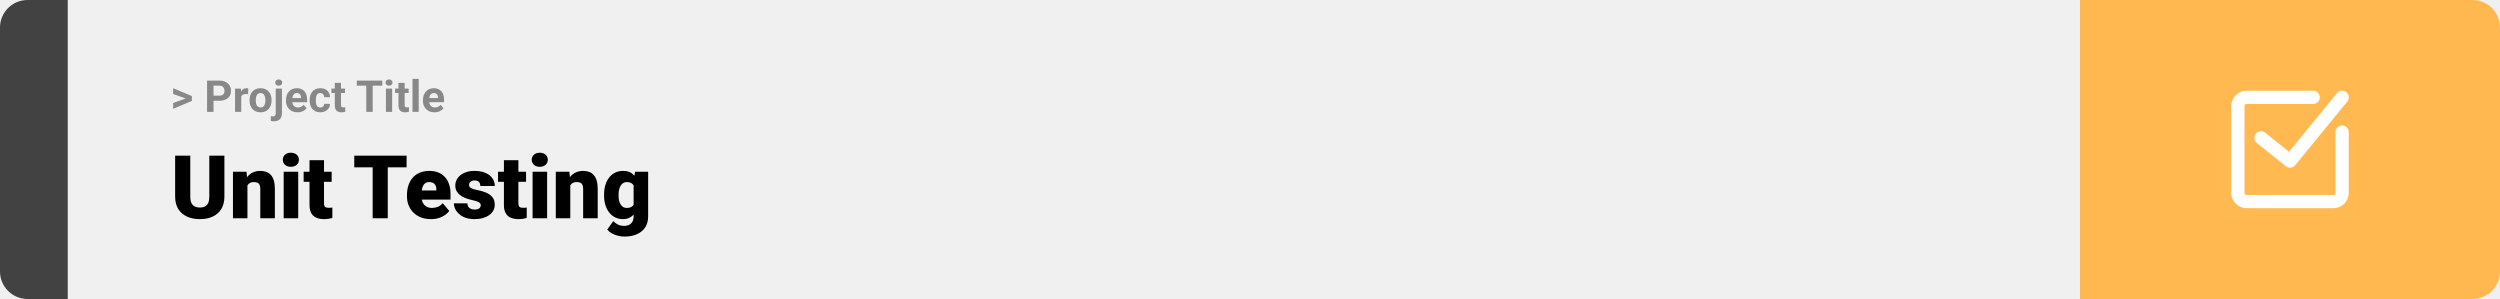
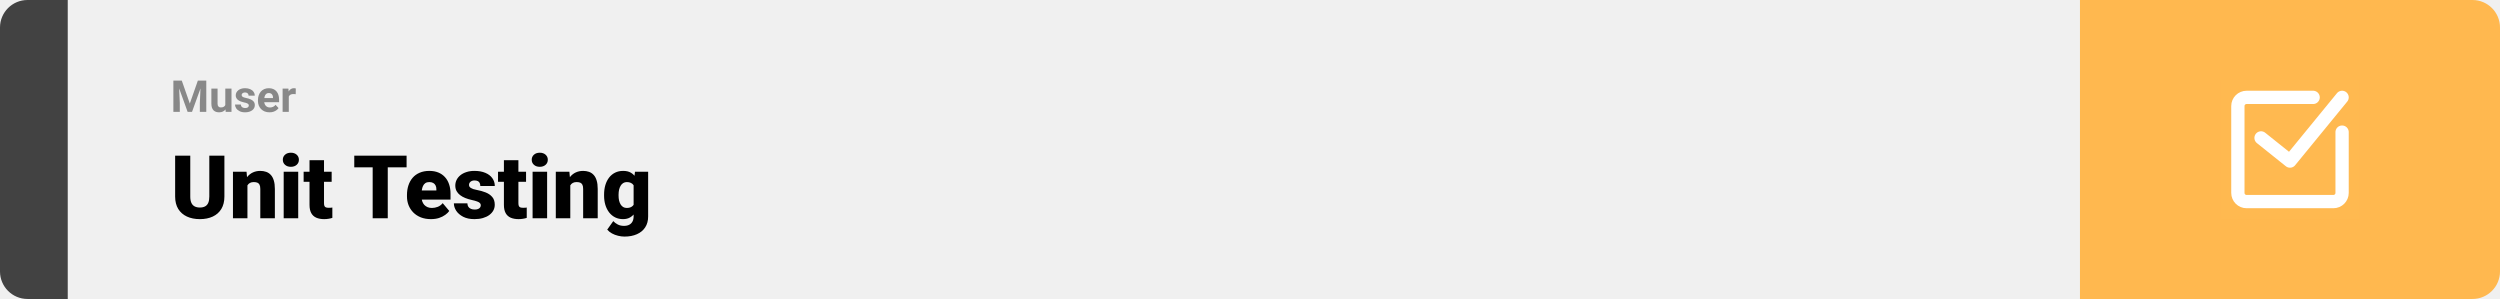
<svg xmlns="http://www.w3.org/2000/svg" width="1363" height="163" viewBox="0 0 1363 163" fill="none">
  <path d="M0 15C0 6.716 6.716 0 15 0H37V163H15C6.716 163 0 156.284 0 148V15Z" fill="#424242" />
  <rect width="1097" height="163" transform="translate(37)" fill="#F0F0F0" />
-   <path d="M101.906 53.922L94.394 51.238V48.086L104.602 52.375V54.637L101.906 53.922ZM94.394 56.172L101.918 53.43L104.602 52.785V55.035L94.394 59.324V56.172ZM119.543 54.918H115.195V52.176H119.543C120.215 52.176 120.762 52.066 121.184 51.848C121.605 51.621 121.914 51.309 122.109 50.91C122.305 50.512 122.402 50.062 122.402 49.562C122.402 49.055 122.305 48.582 122.109 48.145C121.914 47.707 121.605 47.355 121.184 47.09C120.762 46.824 120.215 46.691 119.543 46.691H116.414V61H112.898V43.938H119.543C120.879 43.938 122.023 44.18 122.977 44.664C123.938 45.141 124.672 45.801 125.18 46.645C125.688 47.488 125.941 48.453 125.941 49.539C125.941 50.641 125.688 51.594 125.18 52.398C124.672 53.203 123.938 53.824 122.977 54.262C122.023 54.699 120.879 54.918 119.543 54.918ZM131.531 51.086V61H128.156V48.32H131.332L131.531 51.086ZM135.352 48.238L135.293 51.367C135.129 51.344 134.93 51.324 134.695 51.309C134.469 51.285 134.262 51.273 134.074 51.273C133.598 51.273 133.184 51.336 132.832 51.461C132.488 51.578 132.199 51.754 131.965 51.988C131.738 52.223 131.566 52.508 131.449 52.844C131.34 53.18 131.277 53.562 131.262 53.992L130.582 53.781C130.582 52.961 130.664 52.207 130.828 51.52C130.992 50.824 131.23 50.219 131.543 49.703C131.863 49.188 132.254 48.789 132.715 48.508C133.176 48.227 133.703 48.086 134.297 48.086C134.484 48.086 134.676 48.102 134.871 48.133C135.066 48.156 135.227 48.191 135.352 48.238ZM136.055 54.789V54.543C136.055 53.613 136.188 52.758 136.453 51.977C136.719 51.188 137.105 50.504 137.613 49.926C138.121 49.348 138.746 48.898 139.488 48.578C140.23 48.25 141.082 48.086 142.043 48.086C143.004 48.086 143.859 48.25 144.609 48.578C145.359 48.898 145.988 49.348 146.496 49.926C147.012 50.504 147.402 51.188 147.668 51.977C147.934 52.758 148.066 53.613 148.066 54.543V54.789C148.066 55.711 147.934 56.566 147.668 57.355C147.402 58.137 147.012 58.82 146.496 59.406C145.988 59.984 145.363 60.434 144.621 60.754C143.879 61.074 143.027 61.234 142.066 61.234C141.105 61.234 140.25 61.074 139.5 60.754C138.758 60.434 138.129 59.984 137.613 59.406C137.105 58.82 136.719 58.137 136.453 57.355C136.188 56.566 136.055 55.711 136.055 54.789ZM139.43 54.543V54.789C139.43 55.32 139.477 55.816 139.57 56.277C139.664 56.738 139.812 57.145 140.016 57.496C140.227 57.84 140.5 58.109 140.836 58.305C141.172 58.5 141.582 58.598 142.066 58.598C142.535 58.598 142.938 58.5 143.273 58.305C143.609 58.109 143.879 57.84 144.082 57.496C144.285 57.145 144.434 56.738 144.527 56.277C144.629 55.816 144.68 55.32 144.68 54.789V54.543C144.68 54.027 144.629 53.543 144.527 53.09C144.434 52.629 144.281 52.223 144.07 51.871C143.867 51.512 143.598 51.23 143.262 51.027C142.926 50.824 142.52 50.723 142.043 50.723C141.566 50.723 141.16 50.824 140.824 51.027C140.496 51.23 140.227 51.512 140.016 51.871C139.812 52.223 139.664 52.629 139.57 53.09C139.477 53.543 139.43 54.027 139.43 54.543ZM150.328 48.32H153.715V61.762C153.715 62.699 153.543 63.492 153.199 64.141C152.855 64.789 152.359 65.281 151.711 65.617C151.062 65.953 150.277 66.121 149.355 66.121C149.066 66.121 148.785 66.106 148.512 66.074C148.23 66.043 147.941 65.992 147.645 65.922L147.656 63.332C147.844 63.363 148.027 63.387 148.207 63.402C148.379 63.426 148.555 63.438 148.734 63.438C149.086 63.438 149.379 63.379 149.613 63.262C149.848 63.145 150.023 62.961 150.141 62.711C150.266 62.469 150.328 62.152 150.328 61.762V48.32ZM150.059 45.016C150.059 44.523 150.23 44.117 150.574 43.797C150.926 43.477 151.387 43.316 151.957 43.316C152.535 43.316 152.996 43.477 153.34 43.797C153.684 44.117 153.855 44.523 153.855 45.016C153.855 45.508 153.684 45.914 153.34 46.234C152.996 46.555 152.535 46.715 151.957 46.715C151.387 46.715 150.926 46.555 150.574 46.234C150.23 45.914 150.059 45.508 150.059 45.016ZM162.234 61.234C161.25 61.234 160.367 61.078 159.586 60.766C158.805 60.445 158.141 60.004 157.594 59.441C157.055 58.879 156.641 58.227 156.352 57.484C156.062 56.734 155.918 55.938 155.918 55.094V54.625C155.918 53.664 156.055 52.785 156.328 51.988C156.602 51.191 156.992 50.5 157.5 49.914C158.016 49.328 158.641 48.879 159.375 48.566C160.109 48.246 160.938 48.086 161.859 48.086C162.758 48.086 163.555 48.234 164.25 48.531C164.945 48.828 165.527 49.25 165.996 49.797C166.473 50.344 166.832 51 167.074 51.766C167.316 52.523 167.438 53.367 167.438 54.297V55.703H157.359V53.453H164.121V53.195C164.121 52.727 164.035 52.309 163.863 51.941C163.699 51.566 163.449 51.27 163.113 51.051C162.777 50.832 162.348 50.723 161.824 50.723C161.379 50.723 160.996 50.82 160.676 51.016C160.355 51.211 160.094 51.484 159.891 51.836C159.695 52.188 159.547 52.602 159.445 53.078C159.352 53.547 159.305 54.062 159.305 54.625V55.094C159.305 55.602 159.375 56.07 159.516 56.5C159.664 56.93 159.871 57.301 160.137 57.613C160.41 57.926 160.738 58.168 161.121 58.34C161.512 58.512 161.953 58.598 162.445 58.598C163.055 58.598 163.621 58.48 164.145 58.246C164.676 58.004 165.133 57.641 165.516 57.156L167.156 58.938C166.891 59.32 166.527 59.688 166.066 60.039C165.613 60.391 165.066 60.68 164.426 60.906C163.785 61.125 163.055 61.234 162.234 61.234ZM174.598 58.598C175.012 58.598 175.379 58.52 175.699 58.363C176.02 58.199 176.27 57.973 176.449 57.684C176.637 57.387 176.734 57.039 176.742 56.641H179.918C179.91 57.531 179.672 58.324 179.203 59.02C178.734 59.707 178.105 60.25 177.316 60.648C176.527 61.039 175.645 61.234 174.668 61.234C173.684 61.234 172.824 61.07 172.09 60.742C171.363 60.414 170.758 59.961 170.273 59.383C169.789 58.797 169.426 58.117 169.184 57.344C168.941 56.562 168.82 55.727 168.82 54.836V54.496C168.82 53.598 168.941 52.762 169.184 51.988C169.426 51.207 169.789 50.527 170.273 49.949C170.758 49.363 171.363 48.906 172.09 48.578C172.816 48.25 173.668 48.086 174.645 48.086C175.684 48.086 176.594 48.285 177.375 48.684C178.164 49.082 178.781 49.652 179.227 50.395C179.68 51.129 179.91 52 179.918 53.008H176.742C176.734 52.586 176.645 52.203 176.473 51.859C176.309 51.516 176.066 51.242 175.746 51.039C175.434 50.828 175.047 50.723 174.586 50.723C174.094 50.723 173.691 50.828 173.379 51.039C173.066 51.242 172.824 51.523 172.652 51.883C172.48 52.234 172.359 52.637 172.289 53.09C172.227 53.535 172.195 54.004 172.195 54.496V54.836C172.195 55.328 172.227 55.801 172.289 56.254C172.352 56.707 172.469 57.109 172.641 57.461C172.82 57.812 173.066 58.09 173.379 58.293C173.691 58.496 174.098 58.598 174.598 58.598ZM188.086 48.32V50.711H180.703V48.32H188.086ZM182.531 45.191H185.906V57.18C185.906 57.547 185.953 57.828 186.047 58.023C186.148 58.219 186.297 58.355 186.492 58.434C186.688 58.504 186.934 58.539 187.23 58.539C187.441 58.539 187.629 58.531 187.793 58.516C187.965 58.492 188.109 58.469 188.227 58.445L188.238 60.93C187.949 61.023 187.637 61.098 187.301 61.152C186.965 61.207 186.594 61.234 186.188 61.234C185.445 61.234 184.797 61.113 184.242 60.871C183.695 60.621 183.273 60.223 182.977 59.676C182.68 59.129 182.531 58.41 182.531 57.52V45.191ZM203.191 43.938V61H199.688V43.938H203.191ZM208.441 43.938V46.691H194.52V43.938H208.441ZM213.797 48.32V61H210.41V48.32H213.797ZM210.199 45.016C210.199 44.523 210.371 44.117 210.715 43.797C211.059 43.477 211.52 43.316 212.098 43.316C212.668 43.316 213.125 43.477 213.469 43.797C213.82 44.117 213.996 44.523 213.996 45.016C213.996 45.508 213.82 45.914 213.469 46.234C213.125 46.555 212.668 46.715 212.098 46.715C211.52 46.715 211.059 46.555 210.715 46.234C210.371 45.914 210.199 45.508 210.199 45.016ZM222.797 48.32V50.711H215.414V48.32H222.797ZM217.242 45.191H220.617V57.18C220.617 57.547 220.664 57.828 220.758 58.023C220.859 58.219 221.008 58.355 221.203 58.434C221.398 58.504 221.645 58.539 221.941 58.539C222.152 58.539 222.34 58.531 222.504 58.516C222.676 58.492 222.82 58.469 222.938 58.445L222.949 60.93C222.66 61.023 222.348 61.098 222.012 61.152C221.676 61.207 221.305 61.234 220.898 61.234C220.156 61.234 219.508 61.113 218.953 60.871C218.406 60.621 217.984 60.223 217.688 59.676C217.391 59.129 217.242 58.41 217.242 57.52V45.191ZM228.281 43V61H224.895V43H228.281ZM236.906 61.234C235.922 61.234 235.039 61.078 234.258 60.766C233.477 60.445 232.812 60.004 232.266 59.441C231.727 58.879 231.312 58.227 231.023 57.484C230.734 56.734 230.59 55.938 230.59 55.094V54.625C230.59 53.664 230.727 52.785 231 51.988C231.273 51.191 231.664 50.5 232.172 49.914C232.688 49.328 233.312 48.879 234.047 48.566C234.781 48.246 235.609 48.086 236.531 48.086C237.43 48.086 238.227 48.234 238.922 48.531C239.617 48.828 240.199 49.25 240.668 49.797C241.145 50.344 241.504 51 241.746 51.766C241.988 52.523 242.109 53.367 242.109 54.297V55.703H232.031V53.453H238.793V53.195C238.793 52.727 238.707 52.309 238.535 51.941C238.371 51.566 238.121 51.27 237.785 51.051C237.449 50.832 237.02 50.723 236.496 50.723C236.051 50.723 235.668 50.82 235.348 51.016C235.027 51.211 234.766 51.484 234.562 51.836C234.367 52.188 234.219 52.602 234.117 53.078C234.023 53.547 233.977 54.062 233.977 54.625V55.094C233.977 55.602 234.047 56.07 234.188 56.5C234.336 56.93 234.543 57.301 234.809 57.613C235.082 57.926 235.41 58.168 235.793 58.34C236.184 58.512 236.625 58.598 237.117 58.598C237.727 58.598 238.293 58.48 238.816 58.246C239.348 58.004 239.805 57.641 240.188 57.156L241.828 58.938C241.562 59.32 241.199 59.688 240.738 60.039C240.285 60.391 239.738 60.68 239.098 60.906C238.457 61.125 237.727 61.234 236.906 61.234Z" fill="#888888" />
+   <path d="M96.129 43.938H99.106L103.488 56.465L107.871 43.938H110.848L104.684 61H102.293L96.129 43.938ZM94.523 43.938H97.488L98.027 56.148V61H94.523V43.938ZM109.488 43.938H112.465V61H108.949V56.148L109.488 43.938ZM122.836 57.965V48.32H126.211V61H123.035L122.836 57.965ZM123.211 55.363L124.207 55.34C124.207 56.184 124.109 56.969 123.914 57.695C123.719 58.414 123.426 59.039 123.035 59.57C122.645 60.094 122.152 60.504 121.559 60.801C120.965 61.09 120.266 61.234 119.461 61.234C118.844 61.234 118.273 61.148 117.75 60.977C117.234 60.797 116.789 60.52 116.414 60.145C116.047 59.762 115.758 59.273 115.547 58.68C115.344 58.078 115.242 57.355 115.242 56.512V48.32H118.617V56.535C118.617 56.91 118.66 57.227 118.746 57.484C118.84 57.742 118.969 57.953 119.133 58.117C119.297 58.281 119.488 58.398 119.707 58.469C119.934 58.539 120.184 58.574 120.457 58.574C121.152 58.574 121.699 58.434 122.098 58.152C122.504 57.871 122.789 57.488 122.953 57.004C123.125 56.512 123.211 55.965 123.211 55.363ZM135.645 57.496C135.645 57.254 135.574 57.035 135.434 56.84C135.293 56.645 135.031 56.465 134.648 56.301C134.273 56.129 133.73 55.973 133.02 55.832C132.379 55.691 131.781 55.516 131.227 55.305C130.68 55.086 130.203 54.824 129.797 54.52C129.398 54.215 129.086 53.855 128.859 53.441C128.633 53.02 128.52 52.539 128.52 52C128.52 51.469 128.633 50.969 128.859 50.5C129.094 50.031 129.426 49.617 129.855 49.258C130.293 48.891 130.824 48.605 131.449 48.402C132.082 48.191 132.793 48.086 133.582 48.086C134.684 48.086 135.629 48.262 136.418 48.613C137.215 48.965 137.824 49.449 138.246 50.066C138.676 50.676 138.891 51.371 138.891 52.152H135.516C135.516 51.824 135.445 51.531 135.305 51.273C135.172 51.008 134.961 50.801 134.672 50.652C134.391 50.496 134.023 50.418 133.57 50.418C133.195 50.418 132.871 50.484 132.598 50.617C132.324 50.742 132.113 50.914 131.965 51.133C131.824 51.344 131.754 51.578 131.754 51.836C131.754 52.031 131.793 52.207 131.871 52.363C131.957 52.512 132.094 52.648 132.281 52.773C132.469 52.898 132.711 53.016 133.008 53.125C133.312 53.227 133.688 53.32 134.133 53.406C135.047 53.594 135.863 53.84 136.582 54.145C137.301 54.441 137.871 54.848 138.293 55.363C138.715 55.871 138.926 56.539 138.926 57.367C138.926 57.93 138.801 58.445 138.551 58.914C138.301 59.383 137.941 59.793 137.473 60.145C137.004 60.488 136.441 60.758 135.785 60.953C135.137 61.141 134.406 61.234 133.594 61.234C132.414 61.234 131.414 61.023 130.594 60.602C129.781 60.18 129.164 59.645 128.742 58.996C128.328 58.34 128.121 57.668 128.121 56.98H131.32C131.336 57.441 131.453 57.812 131.672 58.094C131.898 58.375 132.184 58.578 132.527 58.703C132.879 58.828 133.258 58.891 133.664 58.891C134.102 58.891 134.465 58.832 134.754 58.715C135.043 58.59 135.262 58.426 135.41 58.223C135.566 58.012 135.645 57.77 135.645 57.496ZM146.953 61.234C145.969 61.234 145.086 61.078 144.305 60.766C143.523 60.445 142.859 60.004 142.312 59.441C141.773 58.879 141.359 58.227 141.07 57.484C140.781 56.734 140.637 55.938 140.637 55.094V54.625C140.637 53.664 140.773 52.785 141.047 51.988C141.32 51.191 141.711 50.5 142.219 49.914C142.734 49.328 143.359 48.879 144.094 48.566C144.828 48.246 145.656 48.086 146.578 48.086C147.477 48.086 148.273 48.234 148.969 48.531C149.664 48.828 150.246 49.25 150.715 49.797C151.191 50.344 151.551 51 151.793 51.766C152.035 52.523 152.156 53.367 152.156 54.297V55.703H142.078V53.453H148.84V53.195C148.84 52.727 148.754 52.309 148.582 51.941C148.418 51.566 148.168 51.27 147.832 51.051C147.496 50.832 147.066 50.723 146.543 50.723C146.098 50.723 145.715 50.82 145.395 51.016C145.074 51.211 144.812 51.484 144.609 51.836C144.414 52.188 144.266 52.602 144.164 53.078C144.07 53.547 144.023 54.062 144.023 54.625V55.094C144.023 55.602 144.094 56.07 144.234 56.5C144.383 56.93 144.59 57.301 144.855 57.613C145.129 57.926 145.457 58.168 145.84 58.34C146.23 58.512 146.672 58.598 147.164 58.598C147.773 58.598 148.34 58.48 148.863 58.246C149.395 58.004 149.852 57.641 150.234 57.156L151.875 58.938C151.609 59.32 151.246 59.688 150.785 60.039C150.332 60.391 149.785 60.68 149.145 60.906C148.504 61.125 147.773 61.234 146.953 61.234ZM157.453 51.086V61H154.078V48.32H157.254L157.453 51.086ZM161.273 48.238L161.215 51.367C161.051 51.344 160.852 51.324 160.617 51.309C160.391 51.285 160.184 51.273 159.996 51.273C159.52 51.273 159.105 51.336 158.754 51.461C158.41 51.578 158.121 51.754 157.887 51.988C157.66 52.223 157.488 52.508 157.371 52.844C157.262 53.18 157.199 53.562 157.184 53.992L156.504 53.781C156.504 52.961 156.586 52.207 156.75 51.52C156.914 50.824 157.152 50.219 157.465 49.703C157.785 49.188 158.176 48.789 158.637 48.508C159.098 48.227 159.625 48.086 160.219 48.086C160.406 48.086 160.598 48.102 160.793 48.133C160.988 48.156 161.148 48.191 161.273 48.238Z" fill="#888888" />
  <path d="M114.117 84.875H122.344V107.164C122.344 109.82 121.789 112.07 120.68 113.914C119.57 115.742 118.016 117.125 116.016 118.062C114.016 119 111.664 119.469 108.961 119.469C106.289 119.469 103.938 119 101.906 118.062C99.891 117.125 98.312 115.742 97.172 113.914C96.047 112.07 95.484 109.82 95.484 107.164V84.875H103.734V107.164C103.734 108.57 103.938 109.719 104.344 110.609C104.75 111.484 105.344 112.125 106.125 112.531C106.906 112.938 107.852 113.141 108.961 113.141C110.086 113.141 111.031 112.938 111.797 112.531C112.562 112.125 113.141 111.484 113.531 110.609C113.922 109.719 114.117 108.57 114.117 107.164V84.875ZM134.906 99.055V119H127.008V93.641H134.414L134.906 99.055ZM133.969 105.453L132.117 105.5C132.117 103.562 132.352 101.836 132.82 100.32C133.289 98.789 133.953 97.492 134.812 96.43C135.672 95.367 136.695 94.562 137.883 94.016C139.086 93.453 140.422 93.172 141.891 93.172C143.062 93.172 144.133 93.344 145.102 93.688C146.086 94.031 146.93 94.586 147.633 95.352C148.352 96.117 148.898 97.133 149.273 98.398C149.664 99.648 149.859 101.195 149.859 103.039V119H141.914V103.016C141.914 102 141.773 101.227 141.492 100.695C141.211 100.148 140.805 99.773 140.273 99.57C139.742 99.367 139.094 99.266 138.328 99.266C137.516 99.266 136.828 99.422 136.266 99.734C135.703 100.047 135.25 100.484 134.906 101.047C134.578 101.594 134.336 102.242 134.18 102.992C134.039 103.742 133.969 104.562 133.969 105.453ZM162.586 93.641V119H154.664V93.641H162.586ZM154.195 87.102C154.195 85.977 154.602 85.055 155.414 84.336C156.227 83.617 157.281 83.258 158.578 83.258C159.875 83.258 160.93 83.617 161.742 84.336C162.555 85.055 162.961 85.977 162.961 87.102C162.961 88.227 162.555 89.148 161.742 89.867C160.93 90.586 159.875 90.945 158.578 90.945C157.281 90.945 156.227 90.586 155.414 89.867C154.602 89.148 154.195 88.227 154.195 87.102ZM180.82 93.641V99.125H165.539V93.641H180.82ZM168.75 87.336H176.648V110.727C176.648 111.398 176.727 111.922 176.883 112.297C177.039 112.656 177.305 112.914 177.68 113.07C178.07 113.211 178.586 113.281 179.227 113.281C179.68 113.281 180.055 113.273 180.352 113.258C180.648 113.227 180.93 113.188 181.195 113.141V118.789C180.523 119.008 179.82 119.172 179.086 119.281C178.352 119.406 177.57 119.469 176.742 119.469C175.055 119.469 173.609 119.203 172.406 118.672C171.219 118.141 170.312 117.305 169.688 116.164C169.062 115.023 168.75 113.539 168.75 111.711V87.336ZM211.406 84.875V119H203.18V84.875H211.406ZM221.672 84.875V91.227H193.148V84.875H221.672ZM234.961 119.469C232.898 119.469 231.055 119.148 229.43 118.508C227.805 117.852 226.43 116.953 225.305 115.812C224.195 114.672 223.344 113.359 222.75 111.875C222.172 110.391 221.883 108.82 221.883 107.164V106.273C221.883 104.414 222.141 102.695 222.656 101.117C223.172 99.523 223.938 98.133 224.953 96.945C225.969 95.758 227.242 94.836 228.773 94.18C230.305 93.508 232.086 93.172 234.117 93.172C235.914 93.172 237.523 93.461 238.945 94.039C240.367 94.617 241.57 95.445 242.555 96.523C243.555 97.602 244.312 98.906 244.828 100.438C245.359 101.969 245.625 103.688 245.625 105.594V108.805H224.906V103.859H237.914V103.25C237.93 102.406 237.781 101.688 237.469 101.094C237.172 100.5 236.734 100.047 236.156 99.734C235.578 99.422 234.875 99.266 234.047 99.266C233.188 99.266 232.477 99.453 231.914 99.828C231.367 100.203 230.938 100.719 230.625 101.375C230.328 102.016 230.117 102.758 229.992 103.602C229.867 104.445 229.805 105.336 229.805 106.273V107.164C229.805 108.102 229.93 108.953 230.18 109.719C230.445 110.484 230.82 111.141 231.305 111.688C231.805 112.219 232.398 112.633 233.086 112.93C233.789 113.227 234.586 113.375 235.477 113.375C236.555 113.375 237.617 113.172 238.664 112.766C239.711 112.359 240.609 111.688 241.359 110.75L244.945 115.016C244.43 115.75 243.695 116.461 242.742 117.148C241.805 117.836 240.68 118.398 239.367 118.836C238.055 119.258 236.586 119.469 234.961 119.469ZM262.125 111.875C262.125 111.438 261.977 111.062 261.68 110.75C261.398 110.422 260.898 110.125 260.18 109.859C259.461 109.578 258.453 109.297 257.156 109.016C255.922 108.75 254.758 108.398 253.664 107.961C252.586 107.523 251.641 106.992 250.828 106.367C250.016 105.742 249.375 105 248.906 104.141C248.453 103.281 248.227 102.297 248.227 101.188C248.227 100.109 248.453 99.094 248.906 98.141C249.375 97.172 250.055 96.32 250.945 95.586C251.852 94.836 252.953 94.25 254.25 93.828C255.547 93.391 257.023 93.172 258.68 93.172C260.961 93.172 262.93 93.523 264.586 94.227C266.242 94.914 267.516 95.883 268.406 97.133C269.312 98.367 269.766 99.797 269.766 101.422H261.867C261.867 100.781 261.758 100.234 261.539 99.781C261.336 99.328 261 98.984 260.531 98.75C260.062 98.5 259.438 98.375 258.656 98.375C258.109 98.375 257.609 98.477 257.156 98.68C256.719 98.883 256.367 99.164 256.102 99.523C255.836 99.883 255.703 100.305 255.703 100.789C255.703 101.133 255.781 101.445 255.938 101.727C256.109 101.992 256.367 102.242 256.711 102.477C257.055 102.695 257.492 102.898 258.023 103.086C258.555 103.258 259.195 103.414 259.945 103.555C261.648 103.867 263.242 104.312 264.727 104.891C266.211 105.469 267.414 106.289 268.336 107.352C269.273 108.414 269.742 109.844 269.742 111.641C269.742 112.766 269.484 113.805 268.969 114.758C268.453 115.695 267.711 116.523 266.742 117.242C265.773 117.945 264.609 118.492 263.25 118.883C261.891 119.273 260.359 119.469 258.656 119.469C256.234 119.469 254.188 119.039 252.516 118.18C250.844 117.305 249.578 116.211 248.719 114.898C247.875 113.57 247.453 112.227 247.453 110.867H254.812C254.844 111.648 255.031 112.289 255.375 112.789C255.734 113.289 256.211 113.656 256.805 113.891C257.398 114.125 258.086 114.242 258.867 114.242C259.586 114.242 260.18 114.141 260.648 113.938C261.133 113.734 261.5 113.461 261.75 113.117C262 112.758 262.125 112.344 262.125 111.875ZM286.805 93.641V99.125H271.523V93.641H286.805ZM274.734 87.336H282.633V110.727C282.633 111.398 282.711 111.922 282.867 112.297C283.023 112.656 283.289 112.914 283.664 113.07C284.055 113.211 284.57 113.281 285.211 113.281C285.664 113.281 286.039 113.273 286.336 113.258C286.633 113.227 286.914 113.188 287.18 113.141V118.789C286.508 119.008 285.805 119.172 285.07 119.281C284.336 119.406 283.555 119.469 282.727 119.469C281.039 119.469 279.594 119.203 278.391 118.672C277.203 118.141 276.297 117.305 275.672 116.164C275.047 115.023 274.734 113.539 274.734 111.711V87.336ZM298.289 93.641V119H290.367V93.641H298.289ZM289.898 87.102C289.898 85.977 290.305 85.055 291.117 84.336C291.93 83.617 292.984 83.258 294.281 83.258C295.578 83.258 296.633 83.617 297.445 84.336C298.258 85.055 298.664 85.977 298.664 87.102C298.664 88.227 298.258 89.148 297.445 89.867C296.633 90.586 295.578 90.945 294.281 90.945C292.984 90.945 291.93 90.586 291.117 89.867C290.305 89.148 289.898 88.227 289.898 87.102ZM310.922 99.055V119H303.023V93.641H310.43L310.922 99.055ZM309.984 105.453L308.133 105.5C308.133 103.562 308.367 101.836 308.836 100.32C309.305 98.789 309.969 97.492 310.828 96.43C311.688 95.367 312.711 94.562 313.898 94.016C315.102 93.453 316.438 93.172 317.906 93.172C319.078 93.172 320.148 93.344 321.117 93.688C322.102 94.031 322.945 94.586 323.648 95.352C324.367 96.117 324.914 97.133 325.289 98.398C325.68 99.648 325.875 101.195 325.875 103.039V119H317.93V103.016C317.93 102 317.789 101.227 317.508 100.695C317.227 100.148 316.82 99.773 316.289 99.57C315.758 99.367 315.109 99.266 314.344 99.266C313.531 99.266 312.844 99.422 312.281 99.734C311.719 100.047 311.266 100.484 310.922 101.047C310.594 101.594 310.352 102.242 310.195 102.992C310.055 103.742 309.984 104.562 309.984 105.453ZM346.195 93.641H353.367V118.016C353.367 120.359 352.828 122.344 351.75 123.969C350.672 125.609 349.164 126.852 347.227 127.695C345.305 128.555 343.055 128.984 340.477 128.984C339.336 128.984 338.172 128.836 336.984 128.539C335.797 128.258 334.688 127.836 333.656 127.273C332.625 126.711 331.758 126.016 331.055 125.188L334.359 120.547C335 121.266 335.805 121.875 336.773 122.375C337.742 122.891 338.883 123.148 340.195 123.148C341.336 123.148 342.289 122.945 343.055 122.539C343.836 122.133 344.43 121.539 344.836 120.758C345.242 119.992 345.445 119.062 345.445 117.969V99.641L346.195 93.641ZM329.344 106.625V106.133C329.344 104.211 329.578 102.461 330.047 100.883C330.531 99.289 331.219 97.922 332.109 96.781C333.016 95.625 334.109 94.734 335.391 94.109C336.672 93.484 338.117 93.172 339.727 93.172C341.461 93.172 342.883 93.508 343.992 94.18C345.117 94.836 346.016 95.758 346.688 96.945C347.375 98.133 347.906 99.523 348.281 101.117C348.672 102.695 349 104.398 349.266 106.227V106.812C349 108.531 348.633 110.156 348.164 111.688C347.711 113.203 347.117 114.547 346.383 115.719C345.648 116.891 344.727 117.812 343.617 118.484C342.523 119.141 341.211 119.469 339.68 119.469C338.086 119.469 336.648 119.148 335.367 118.508C334.102 117.867 333.016 116.969 332.109 115.812C331.219 114.656 330.531 113.297 330.047 111.734C329.578 110.172 329.344 108.469 329.344 106.625ZM337.242 106.133V106.625C337.242 107.578 337.328 108.461 337.5 109.273C337.688 110.086 337.969 110.805 338.344 111.43C338.719 112.039 339.18 112.516 339.727 112.859C340.289 113.203 340.945 113.375 341.695 113.375C342.836 113.375 343.758 113.133 344.461 112.648C345.164 112.164 345.672 111.477 345.984 110.586C346.297 109.695 346.43 108.648 346.383 107.445V105.594C346.414 104.562 346.344 103.656 346.172 102.875C346 102.078 345.727 101.414 345.352 100.883C344.992 100.352 344.508 99.953 343.898 99.688C343.305 99.406 342.586 99.266 341.742 99.266C341.008 99.266 340.359 99.438 339.797 99.781C339.234 100.125 338.766 100.609 338.391 101.234C338.016 101.844 337.727 102.57 337.523 103.414C337.336 104.242 337.242 105.148 337.242 106.133Z" fill="black" />
  <path d="M1134 0H1348C1356.28 0 1363 6.716 1363 15V148C1363 156.284 1356.28 163 1348 163H1134V0Z" fill="#FFB84F" />
  <path d="M1210.62 43.625H1286.38V119.375H1210.62V43.625Z" fill="white" fill-opacity="0.01" />
  <path d="M1276.91 72.031V105.172C1276.91 107.787 1274.79 109.906 1272.17 109.906H1224.83C1222.21 109.906 1220.09 107.787 1220.09 105.172V57.828C1220.09 55.213 1222.21 53.094 1224.83 53.094H1261.12" stroke="white" stroke-width="7.24" stroke-linecap="round" stroke-linejoin="round" />
  <path d="M1232.72 75.188L1248.5 87.812L1276.91 53.094" stroke="white" stroke-width="7.24" stroke-linecap="round" stroke-linejoin="round" />
</svg>
